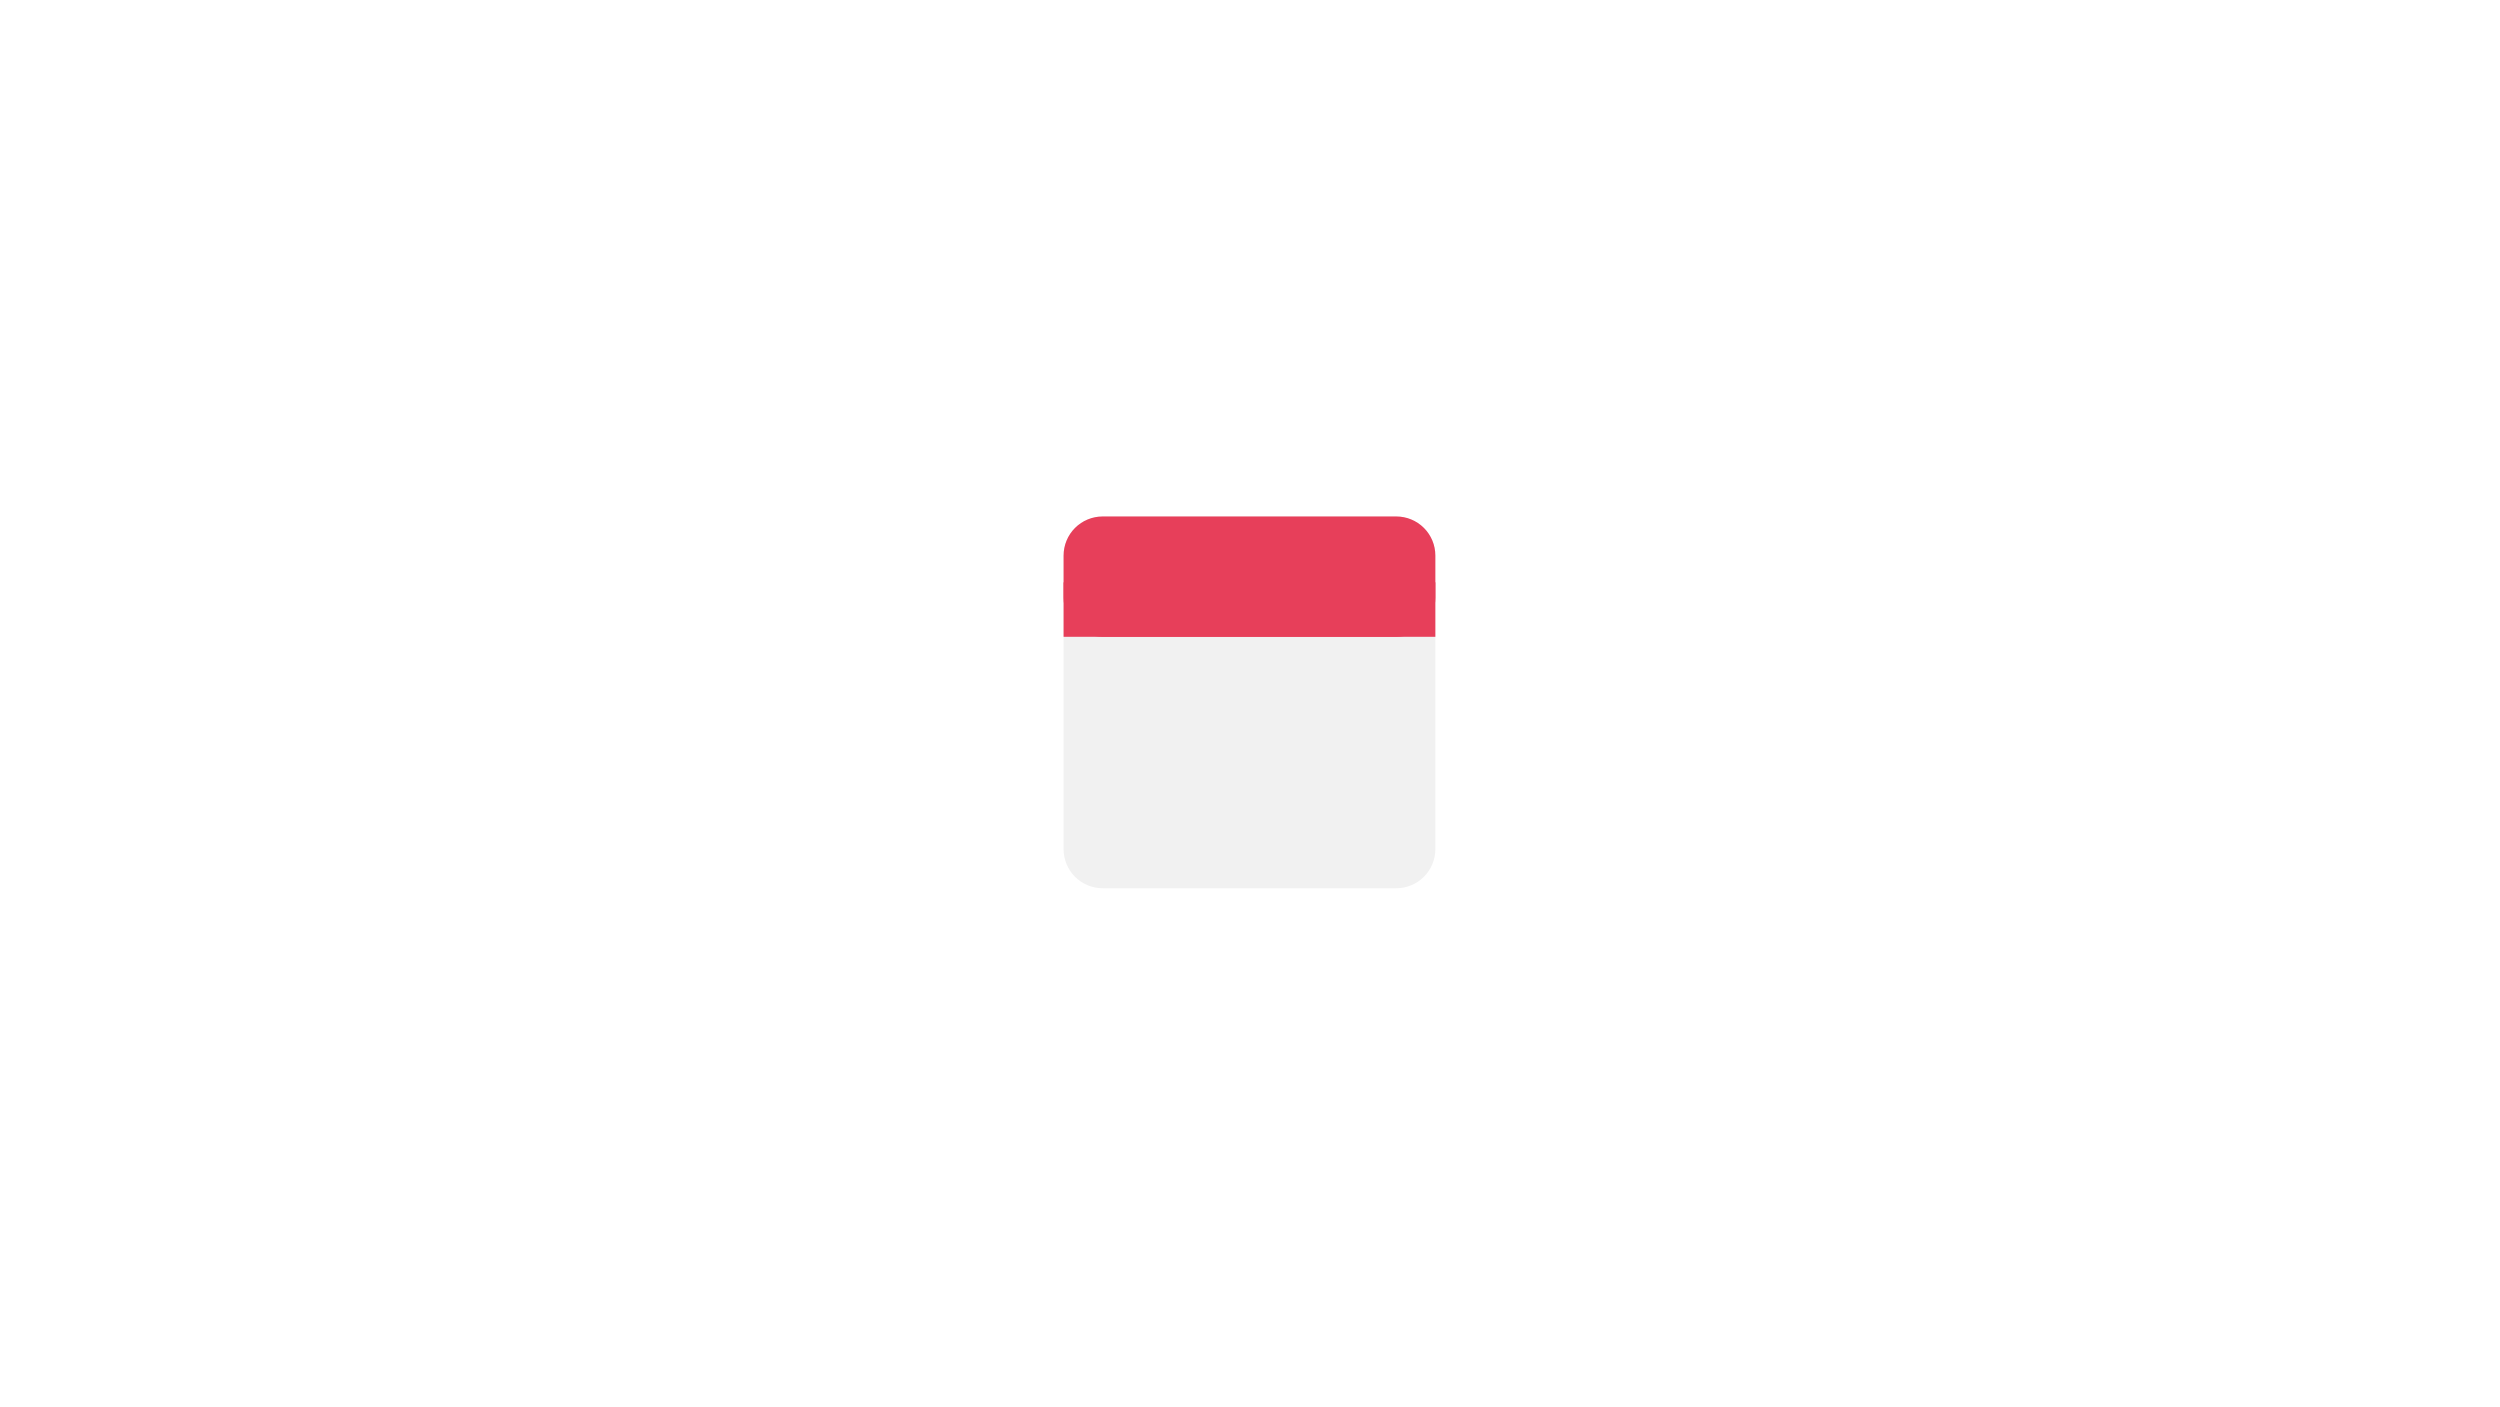
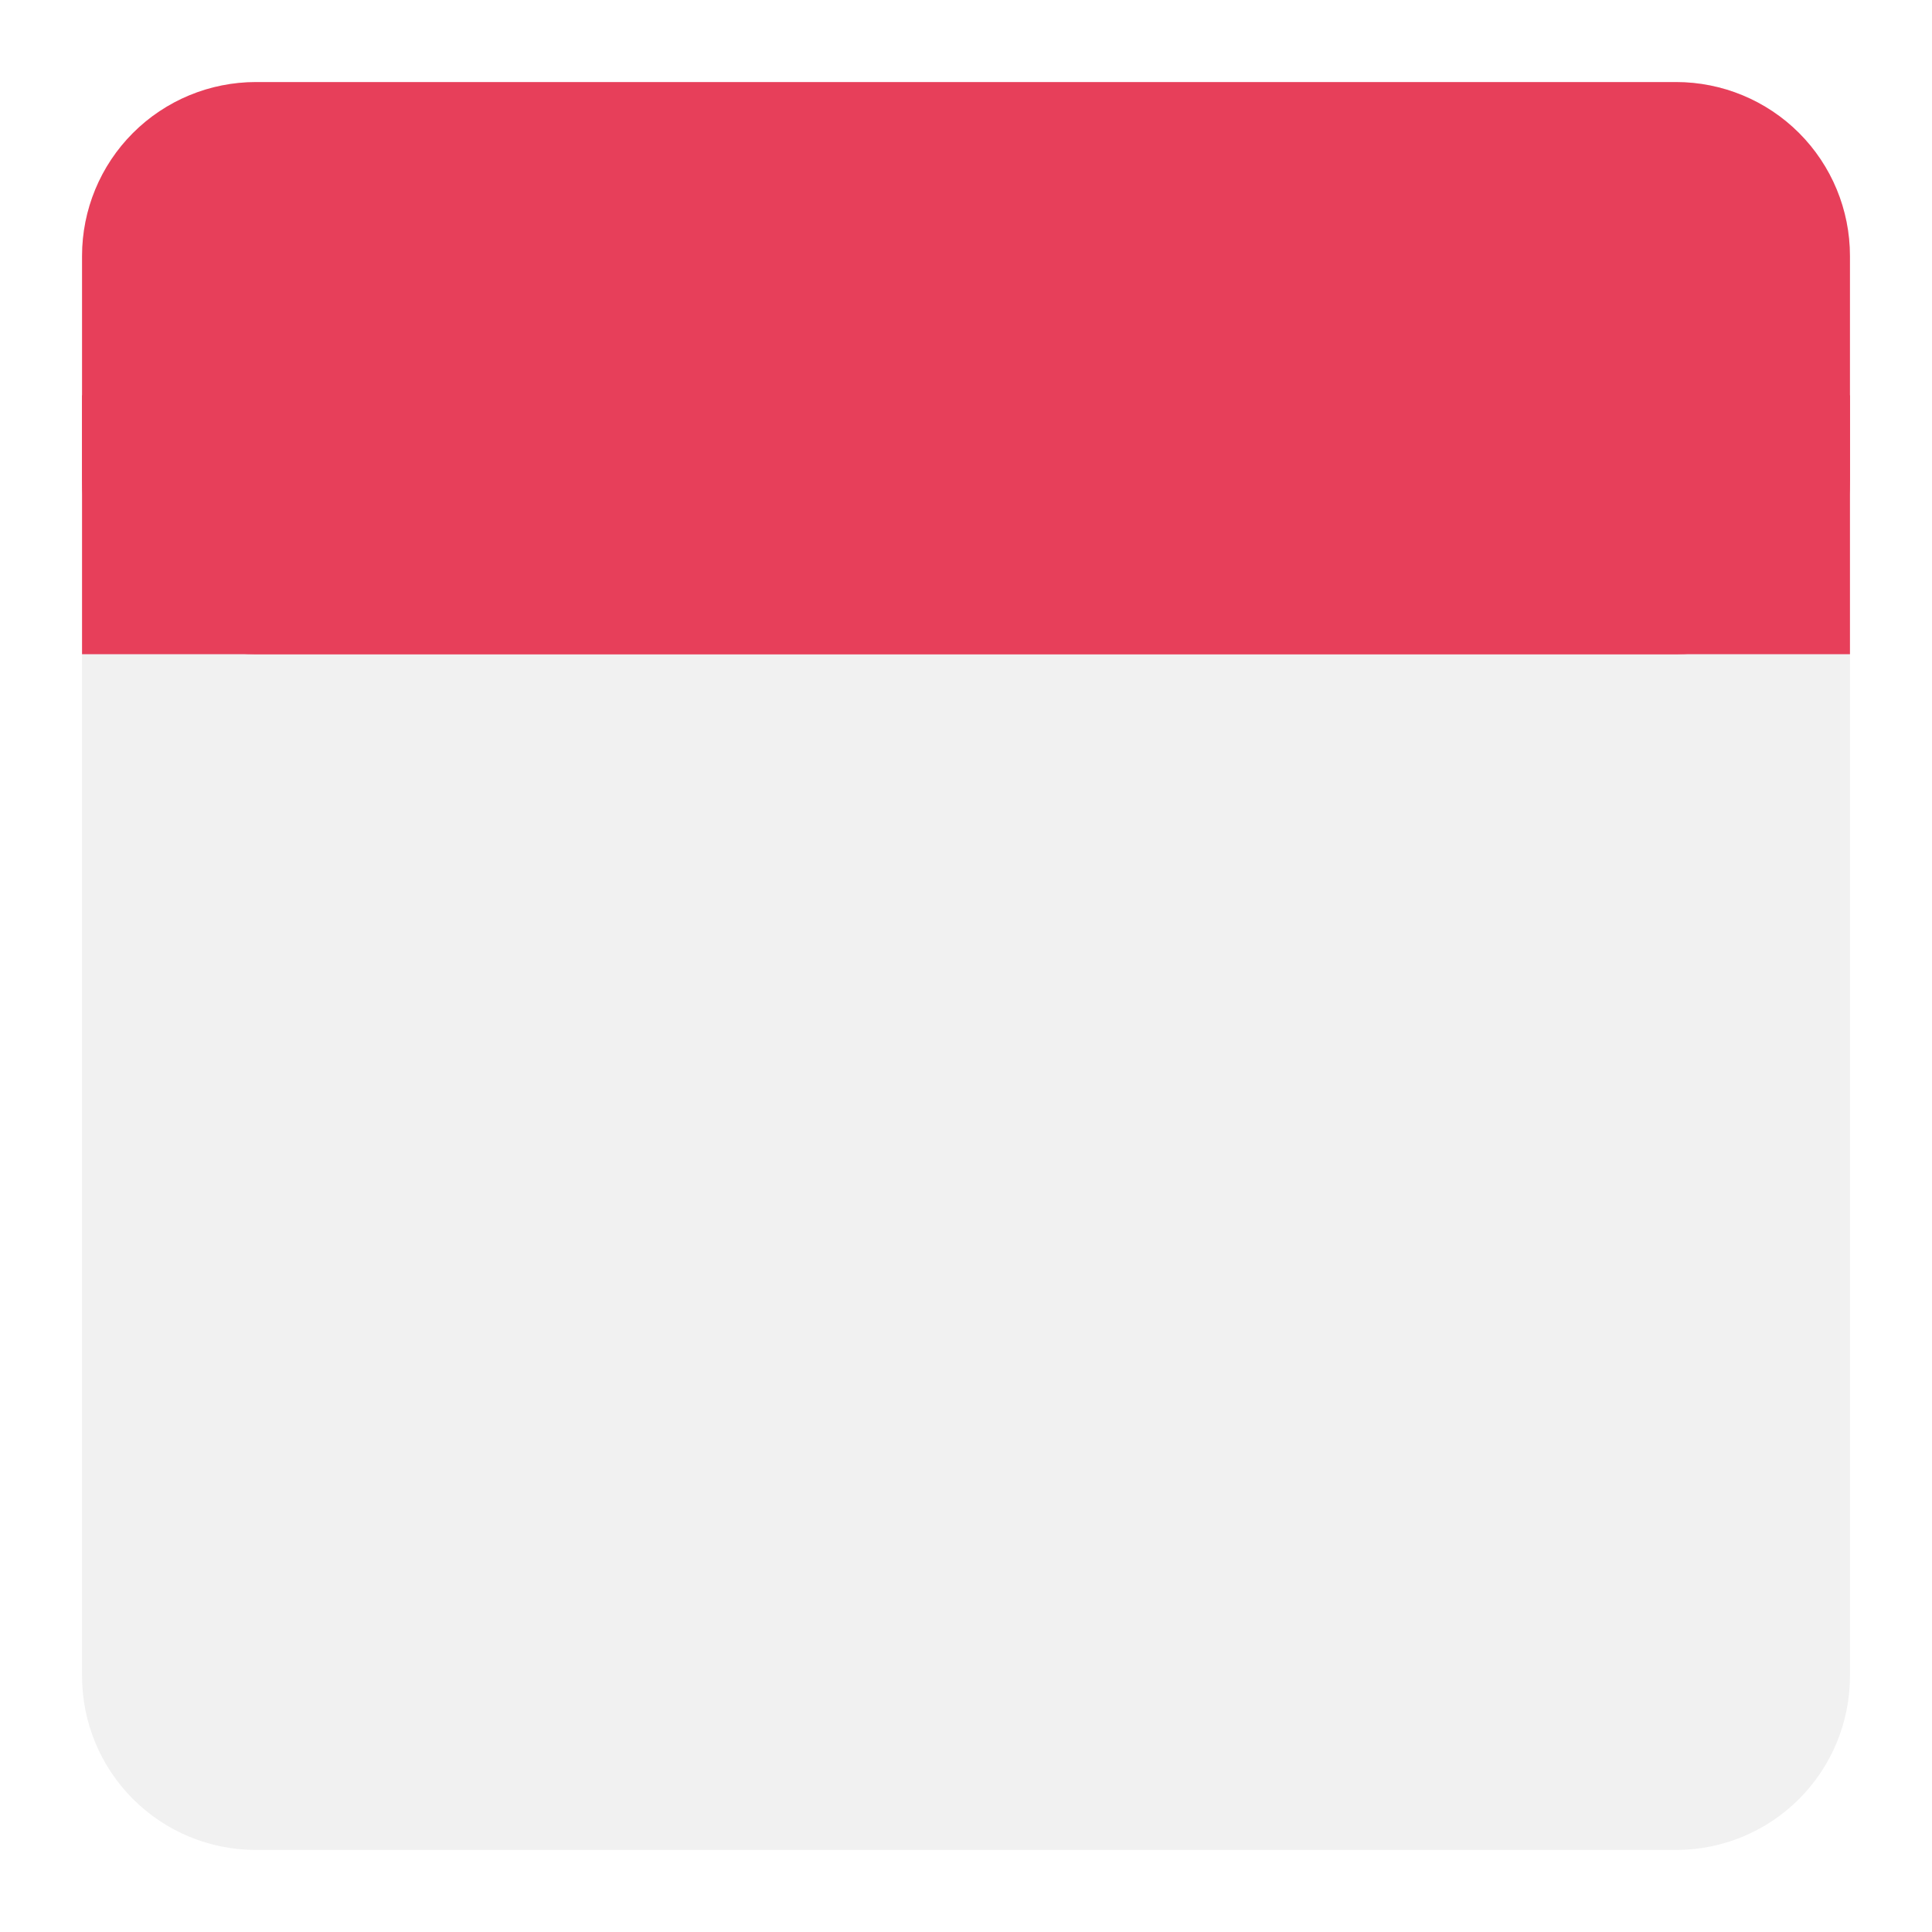
- <svg xmlns="http://www.w3.org/2000/svg" width="1920" zoomAndPan="magnify" viewBox="0 0 1440 810" height="1080" preserveAspectRatio="xMidYMid meet" version="1.0">
+ <svg xmlns="http://www.w3.org/2000/svg" width="500" zoomAndPan="magnify" viewBox="0 0 375 375" height="500" preserveAspectRatio="xMidYMid meet" version="1.0">
  <defs>
-     <clipPath id="4448231ccd">
-       <path d="M 612.625 297.488 L 826.762 297.488 L 826.762 511.625 L 612.625 511.625 Z M 612.625 297.488 " clip-rule="nonzero" />
+     <clipPath id="d2d430c43a">
+       <path d="M 15.926 15.926 L 359.074 15.926 L 359.074 359.074 L 15.926 359.074 Z M 15.926 15.926 " clip-rule="nonzero" />
    </clipPath>
-     <clipPath id="35312f8966">
-       <path d="M 635.125 297.488 L 804.262 297.488 C 810.23 297.488 815.953 299.859 820.172 304.078 C 824.391 308.297 826.762 314.02 826.762 319.988 L 826.762 489.125 C 826.762 495.094 824.391 500.816 820.172 505.035 C 815.953 509.254 810.23 511.625 804.262 511.625 L 635.125 511.625 C 629.156 511.625 623.434 509.254 619.215 505.035 C 614.996 500.816 612.625 495.094 612.625 489.125 L 612.625 319.988 C 612.625 314.02 614.996 308.297 619.215 304.078 C 623.434 299.859 629.156 297.488 635.125 297.488 Z M 635.125 297.488 " clip-rule="nonzero" />
+     <clipPath id="ba3a31fb03">
+       <path d="M 49.676 15.926 L 325.324 15.926 C 334.277 15.926 342.859 19.48 349.191 25.809 C 355.52 32.141 359.074 40.723 359.074 49.676 L 359.074 325.324 C 359.074 334.277 355.52 342.859 349.191 349.191 C 342.859 355.52 334.277 359.074 325.324 359.074 L 49.676 359.074 C 40.723 359.074 32.141 355.52 25.809 349.191 C 19.48 342.859 15.926 334.277 15.926 325.324 L 15.926 49.676 C 15.926 40.723 19.48 32.141 25.809 25.809 C 32.141 19.48 40.723 15.926 49.676 15.926 Z M 49.676 15.926 " clip-rule="nonzero" />
    </clipPath>
-     <clipPath id="cd49d8bb2d">
-       <path d="M 612.625 335.43 L 826.762 335.43 L 826.762 366.793 L 612.625 366.793 Z M 612.625 335.43 " clip-rule="nonzero" />
+     <clipPath id="732c908858">
+       <path d="M 15.926 76.723 L 359.074 76.723 L 359.074 126.984 L 15.926 126.984 Z M 15.926 76.723 " clip-rule="nonzero" />
    </clipPath>
-     <clipPath id="4830cd0060">
-       <path d="M 612.625 297.488 L 826.77 297.488 L 826.77 366.793 L 612.625 366.793 Z M 612.625 297.488 " clip-rule="nonzero" />
+     <clipPath id="0ed23691ab">
+       <path d="M 15.926 15.926 L 359.086 15.926 L 359.086 126.984 L 15.926 126.984 Z M 15.926 15.926 " clip-rule="nonzero" />
    </clipPath>
-     <clipPath id="eae66c39d0">
-       <path d="M 635.125 297.488 L 804.262 297.488 C 810.23 297.488 815.953 299.859 820.172 304.078 C 824.391 308.297 826.762 314.02 826.762 319.988 L 826.762 344.293 C 826.762 350.262 824.391 355.984 820.172 360.203 C 815.953 364.422 810.23 366.793 804.262 366.793 L 635.125 366.793 C 629.156 366.793 623.434 364.422 619.215 360.203 C 614.996 355.984 612.625 350.262 612.625 344.293 L 612.625 319.988 C 612.625 314.02 614.996 308.297 619.215 304.078 C 623.434 299.859 629.156 297.488 635.125 297.488 Z M 635.125 297.488 " clip-rule="nonzero" />
+     <clipPath id="163e921db7">
+       <path d="M 49.676 15.926 L 325.324 15.926 C 334.277 15.926 342.859 19.48 349.191 25.809 C 355.52 32.141 359.074 40.723 359.074 49.676 L 359.074 93.234 C 359.074 102.188 355.52 110.77 349.191 117.102 C 342.859 123.43 334.277 126.984 325.324 126.984 L 49.676 126.984 C 40.723 126.984 32.141 123.43 25.809 117.102 C 19.48 110.77 15.926 102.188 15.926 93.234 L 15.926 49.676 C 15.926 40.723 19.48 32.141 25.809 25.809 C 32.141 19.48 40.723 15.926 49.676 15.926 Z M 49.676 15.926 " clip-rule="nonzero" />
    </clipPath>
  </defs>
-   <g clip-path="url(#4448231ccd)">
-     <g clip-path="url(#35312f8966)">
-       <path fill="#f1f1f1" d="M 612.625 297.488 L 826.762 297.488 L 826.762 511.625 L 612.625 511.625 Z M 612.625 297.488 " fill-opacity="1" fill-rule="nonzero" />
+   <g clip-path="url(#d2d430c43a)">
+     <g clip-path="url(#ba3a31fb03)">
+       <path fill="#f1f1f1" d="M 15.926 15.926 L 359.074 15.926 L 359.074 359.074 L 15.926 359.074 Z M 15.926 15.926 " fill-opacity="1" fill-rule="nonzero" />
    </g>
  </g>
-   <g clip-path="url(#cd49d8bb2d)">
-     <path fill="#e73f5a" d="M 612.625 335.43 L 826.793 335.43 L 826.793 366.793 L 612.625 366.793 Z M 612.625 335.43 " fill-opacity="1" fill-rule="nonzero" />
+   <g clip-path="url(#732c908858)">
+     <path fill="#e73f5a" d="M 15.926 76.723 L 359.125 76.723 L 359.125 126.984 L 15.926 126.984 Z M 15.926 76.723 " fill-opacity="1" fill-rule="nonzero" />
  </g>
-   <g clip-path="url(#4830cd0060)">
-     <g clip-path="url(#eae66c39d0)">
-       <path fill="#e73f5a" d="M 612.625 297.488 L 826.77 297.488 L 826.77 366.793 L 612.625 366.793 Z M 612.625 297.488 " fill-opacity="1" fill-rule="nonzero" />
+   <g clip-path="url(#0ed23691ab)">
+     <g clip-path="url(#163e921db7)">
+       <path fill="#e73f5a" d="M 15.926 15.926 L 359.086 15.926 L 359.086 126.984 L 15.926 126.984 Z M 15.926 15.926 " fill-opacity="1" fill-rule="nonzero" />
    </g>
  </g>
</svg>
